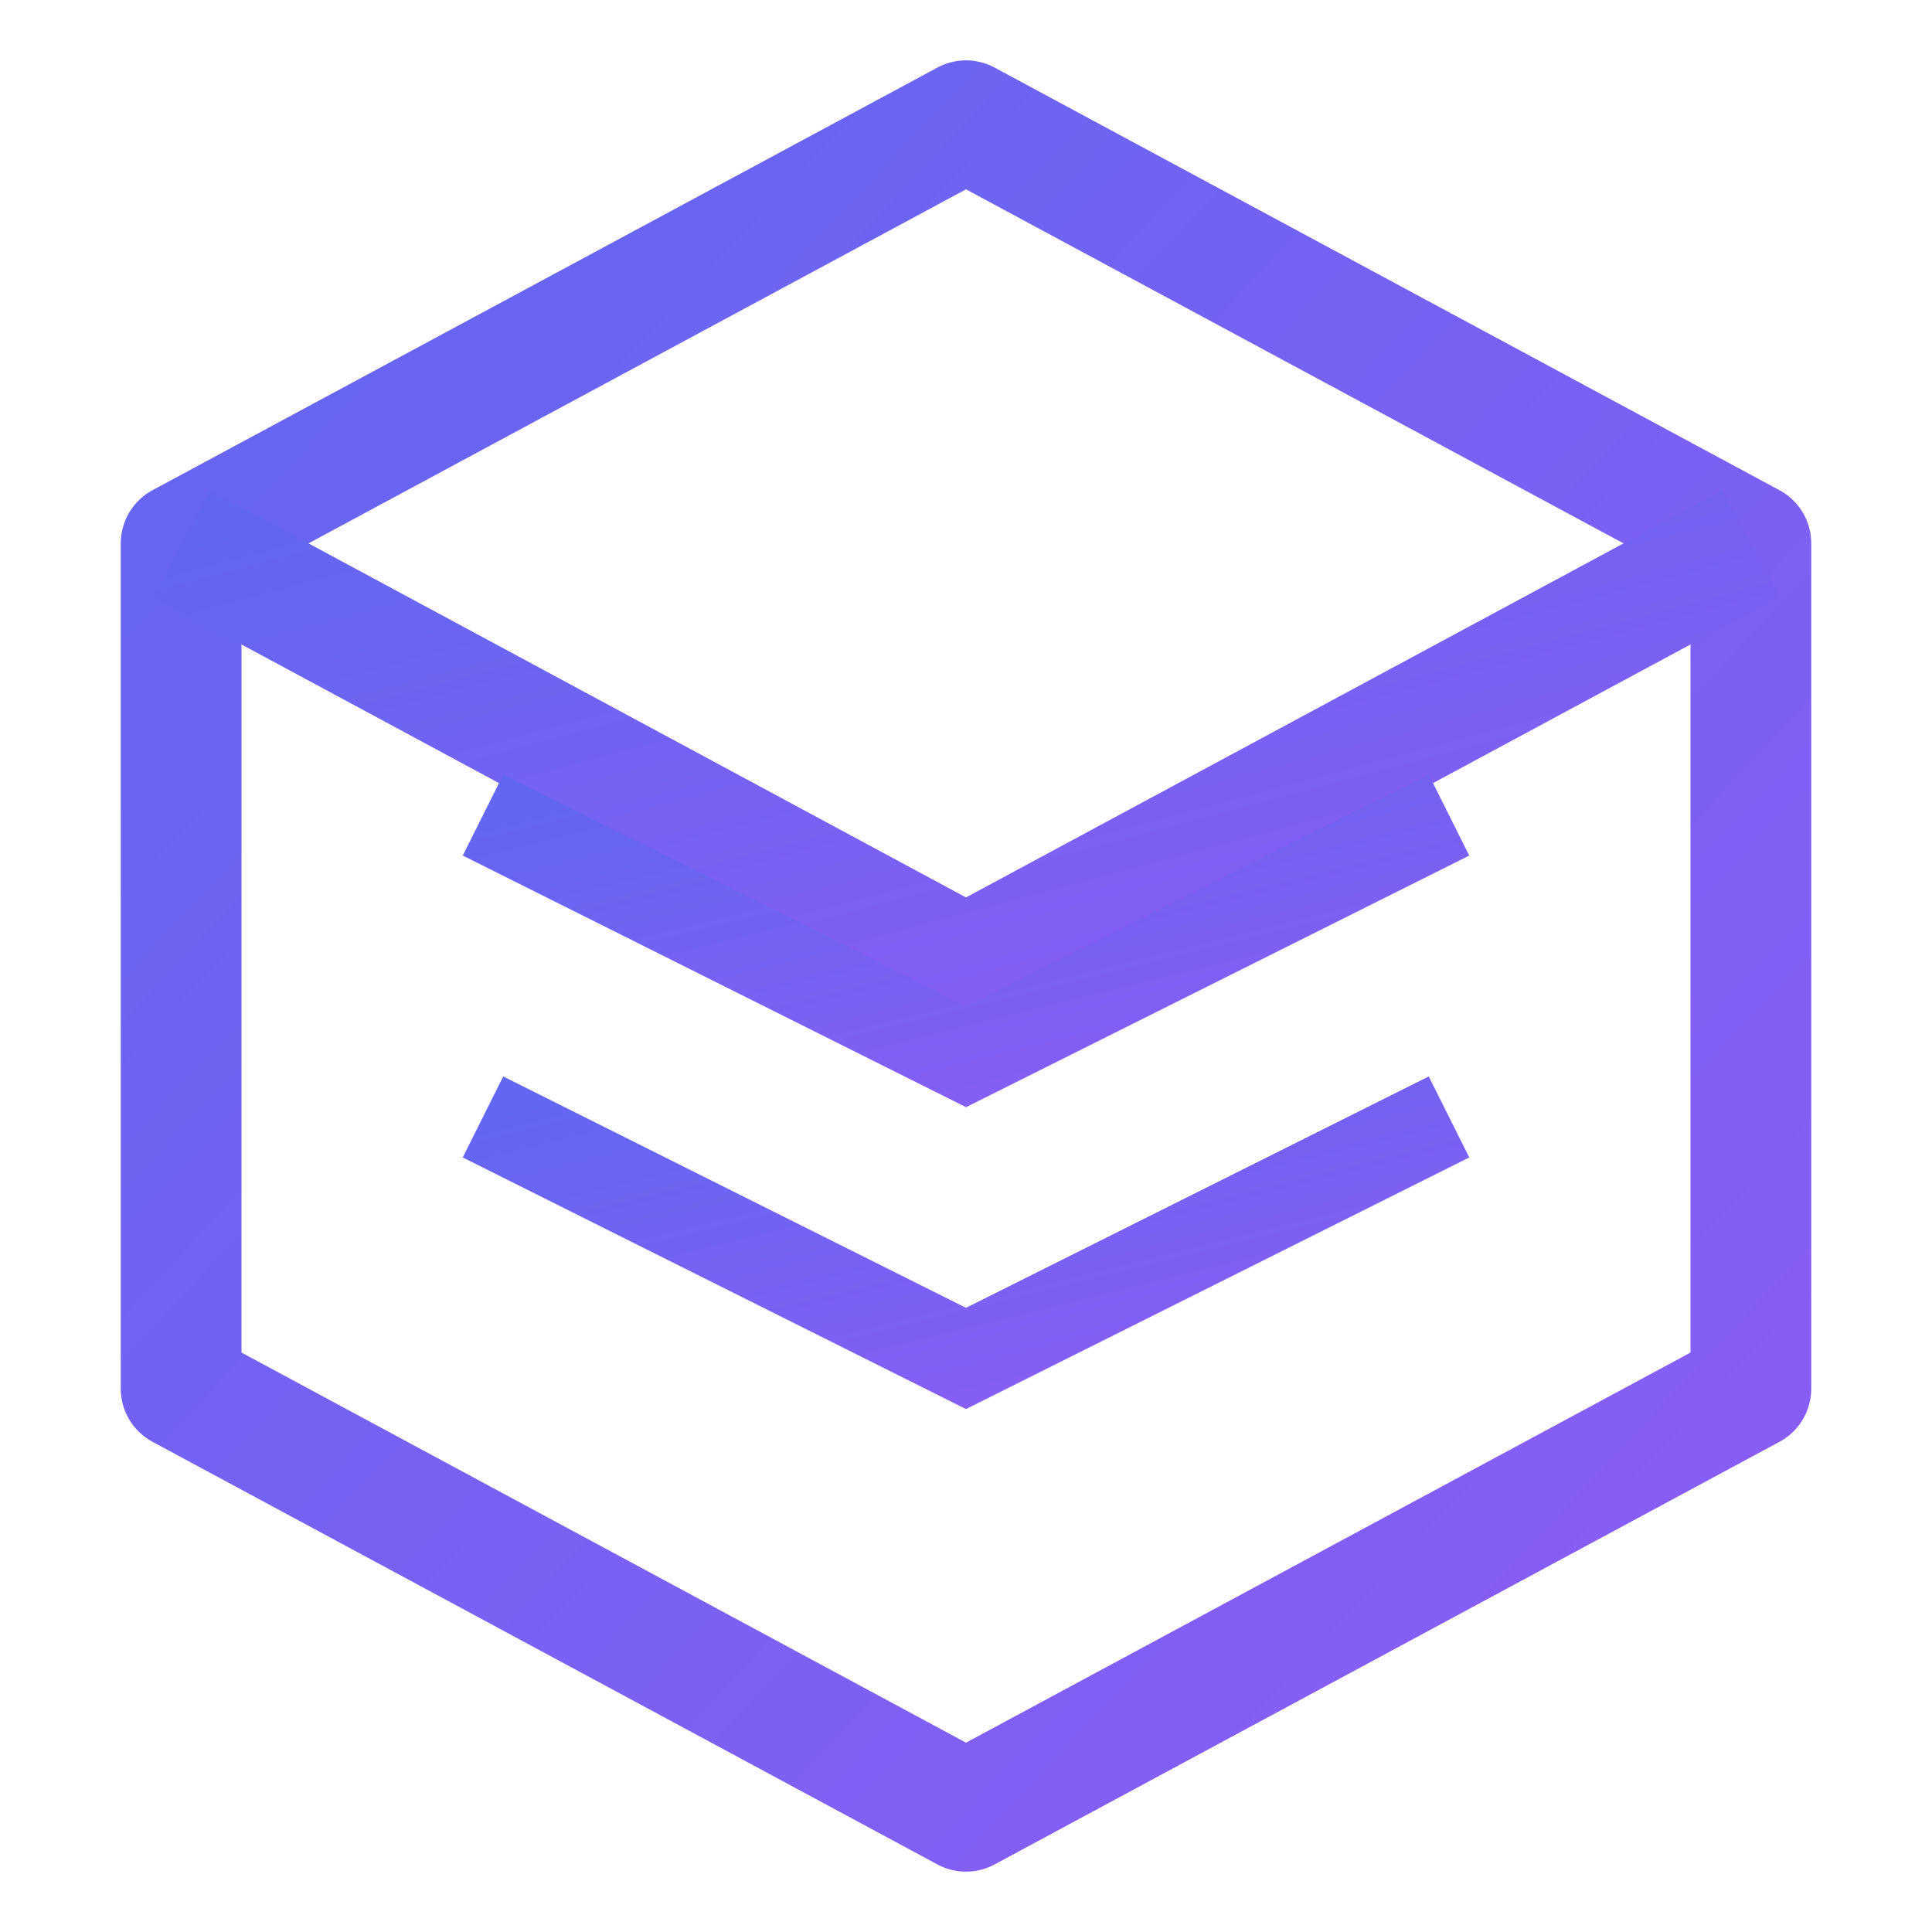
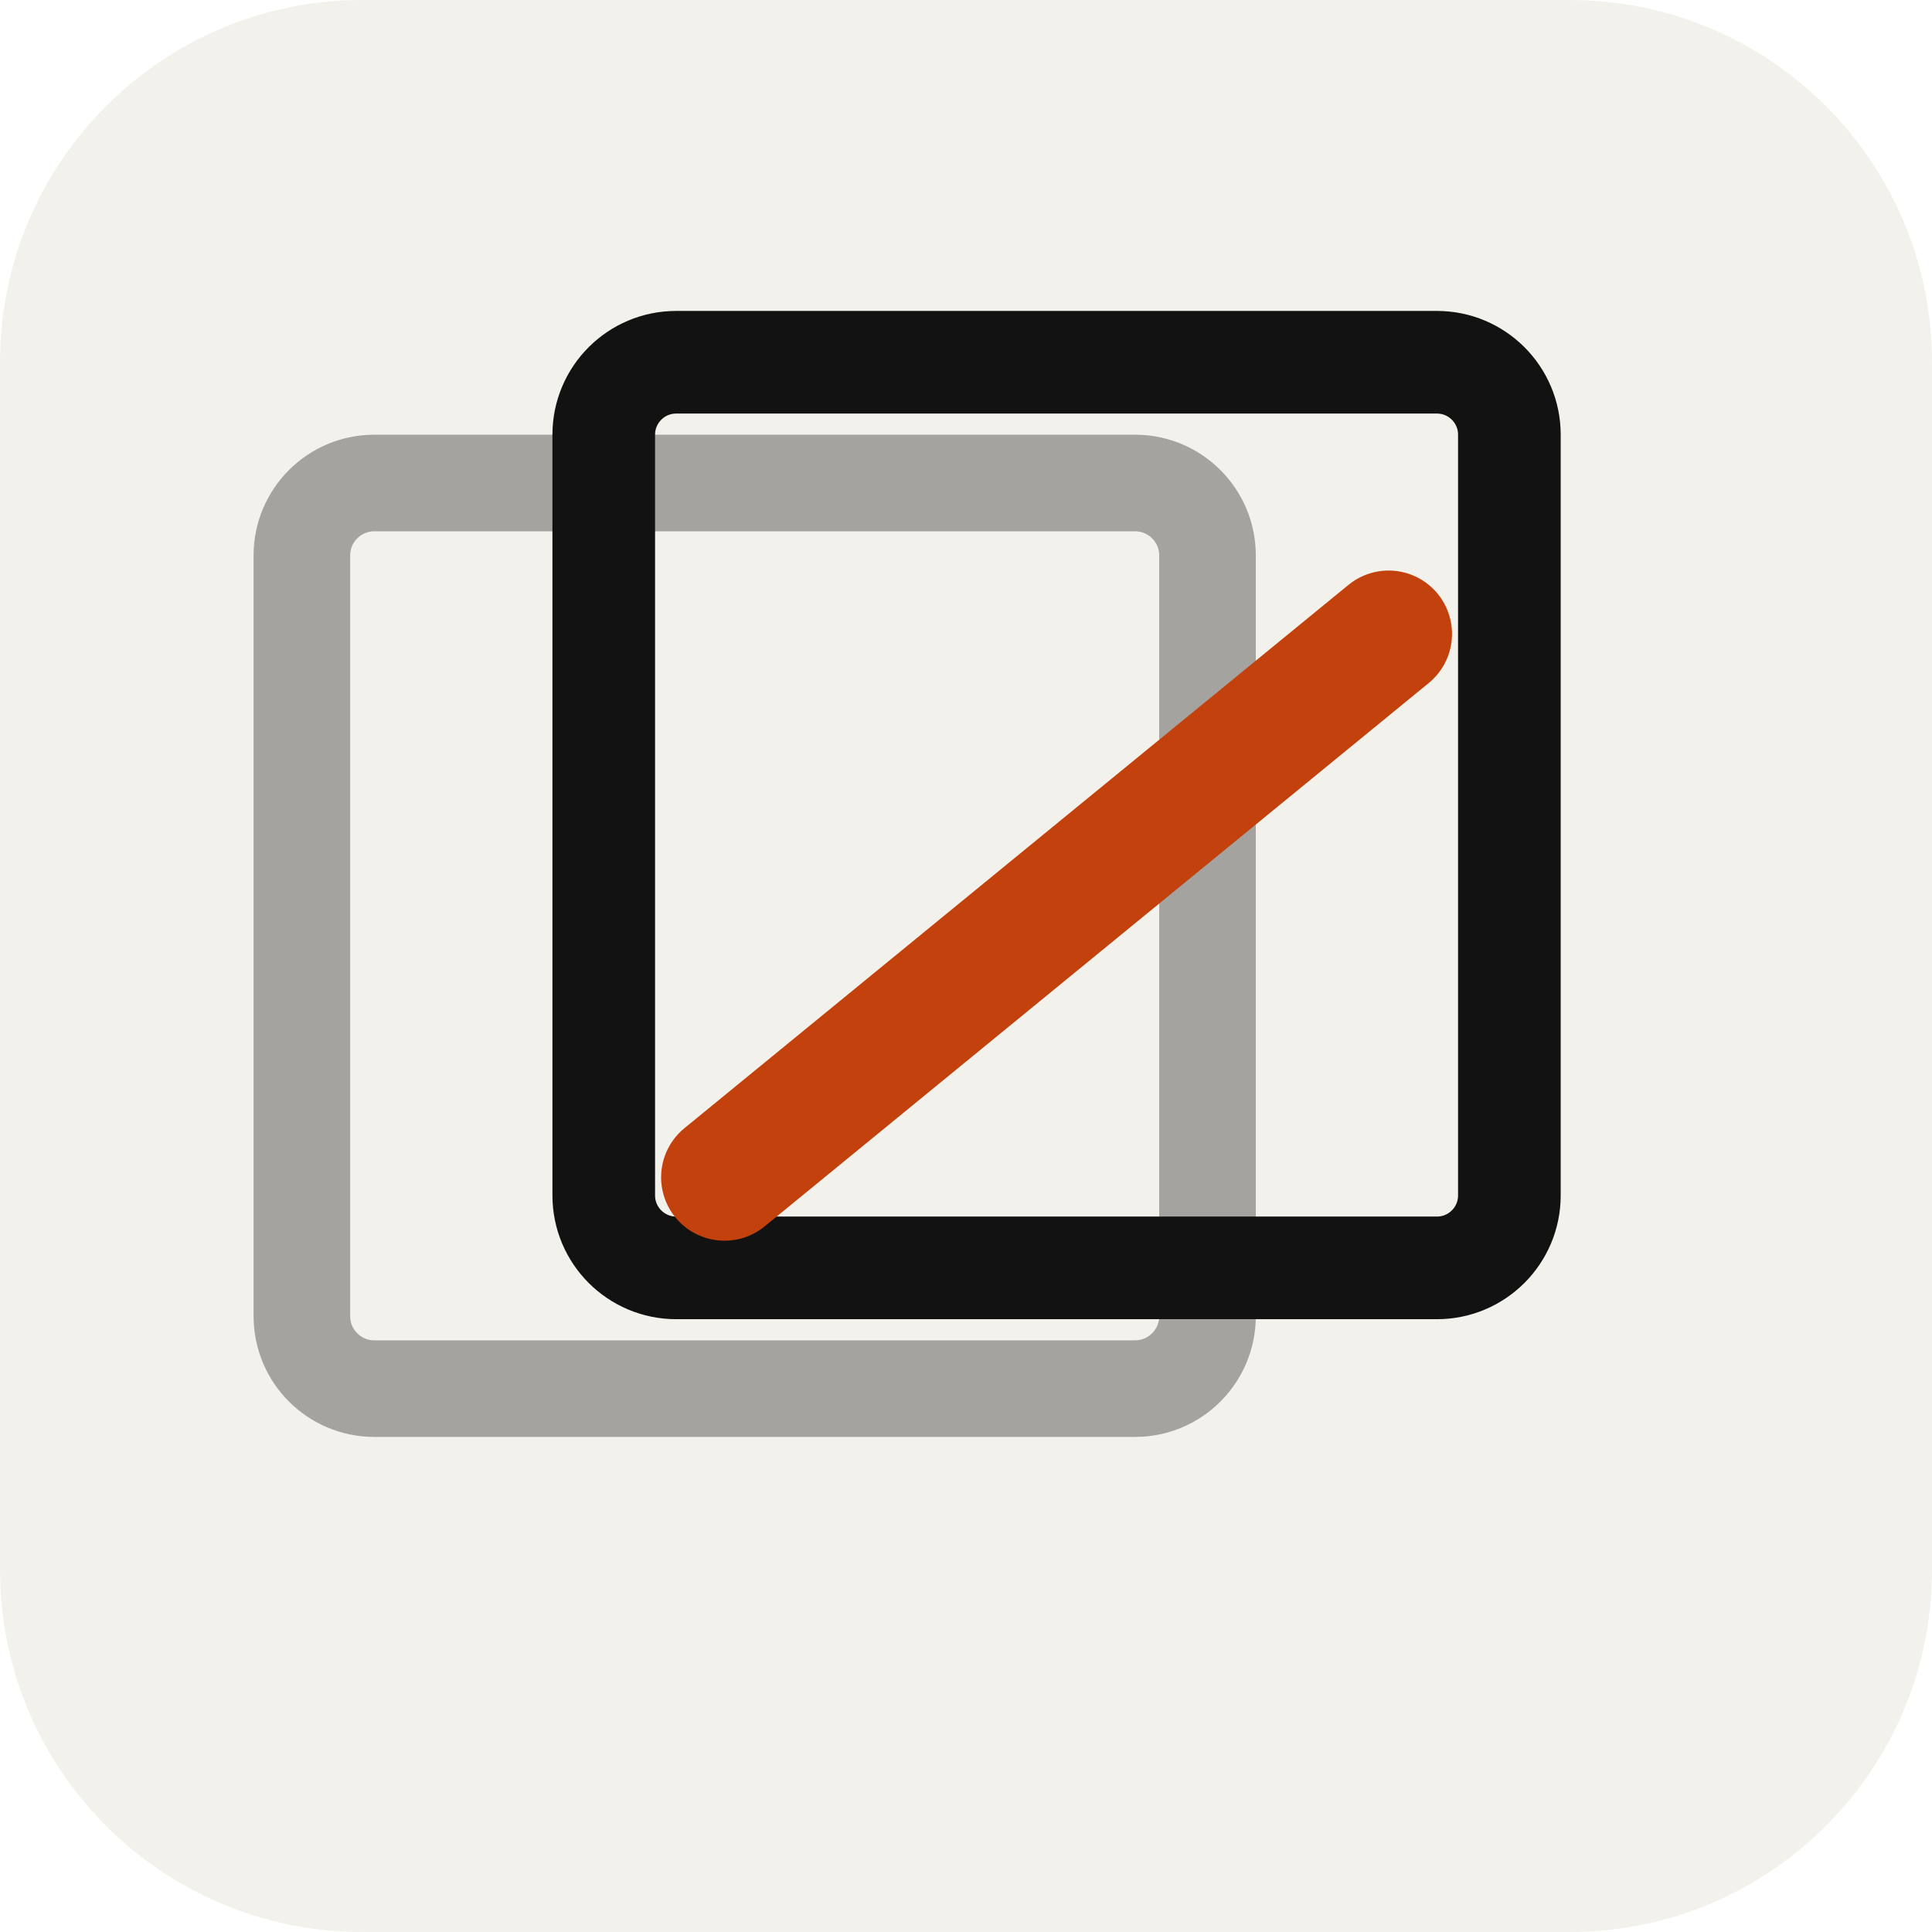
- <svg xmlns="http://www.w3.org/2000/svg" viewBox="0 0 32 32">
-   <defs>
-     <linearGradient id="g" x1="0%" y1="0%" x2="100%" y2="100%">
-       <stop offset="0%" stop-color="#6366f1" />
-       <stop offset="100%" stop-color="#8b5cf6" />
-     </linearGradient>
-   </defs>
-   <path d="M16 2L3 9v14l13 7 13-7V9L16 2z" fill="none" stroke="url(#g)" stroke-width="2" stroke-linejoin="round" />
-   <path d="M3 9l13 7 13-7" fill="none" stroke="url(#g)" stroke-width="2" />
-   <path d="M16 23V9" fill="none" stroke="url(#g)" stroke-width="2" />
-   <path d="M8 13.5l8 4 8-4" fill="none" stroke="url(#g)" stroke-width="1.5" />
-   <path d="M8 18.5l8 4 8-4" fill="none" stroke="url(#g)" stroke-width="1.5" />
+ <svg xmlns="http://www.w3.org/2000/svg" viewBox="0 0 32 32" fill="none">
+   <rect width="32" height="32" rx="6" fill="#F3F1EC" />
+   <rect x="5" y="8" width="15" height="15" rx="1.2" stroke="#121212" stroke-width="1.6" opacity="0.35" />
+   <rect x="10" y="6" width="15" height="15" rx="1.2" stroke="#121212" stroke-width="1.7" />
+   <path d="M12 19.5L23 10.5" stroke="#C2410C" stroke-width="2.1" stroke-linecap="round" />
</svg>
